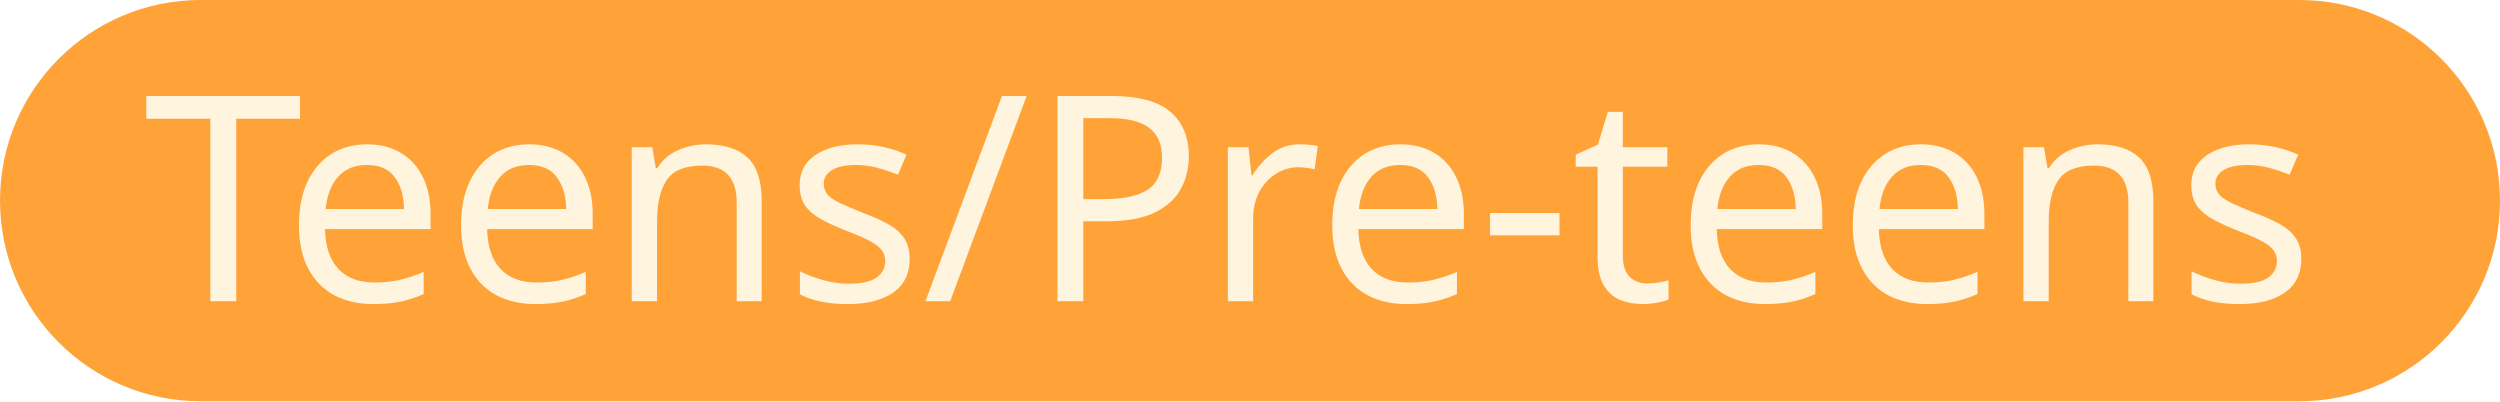
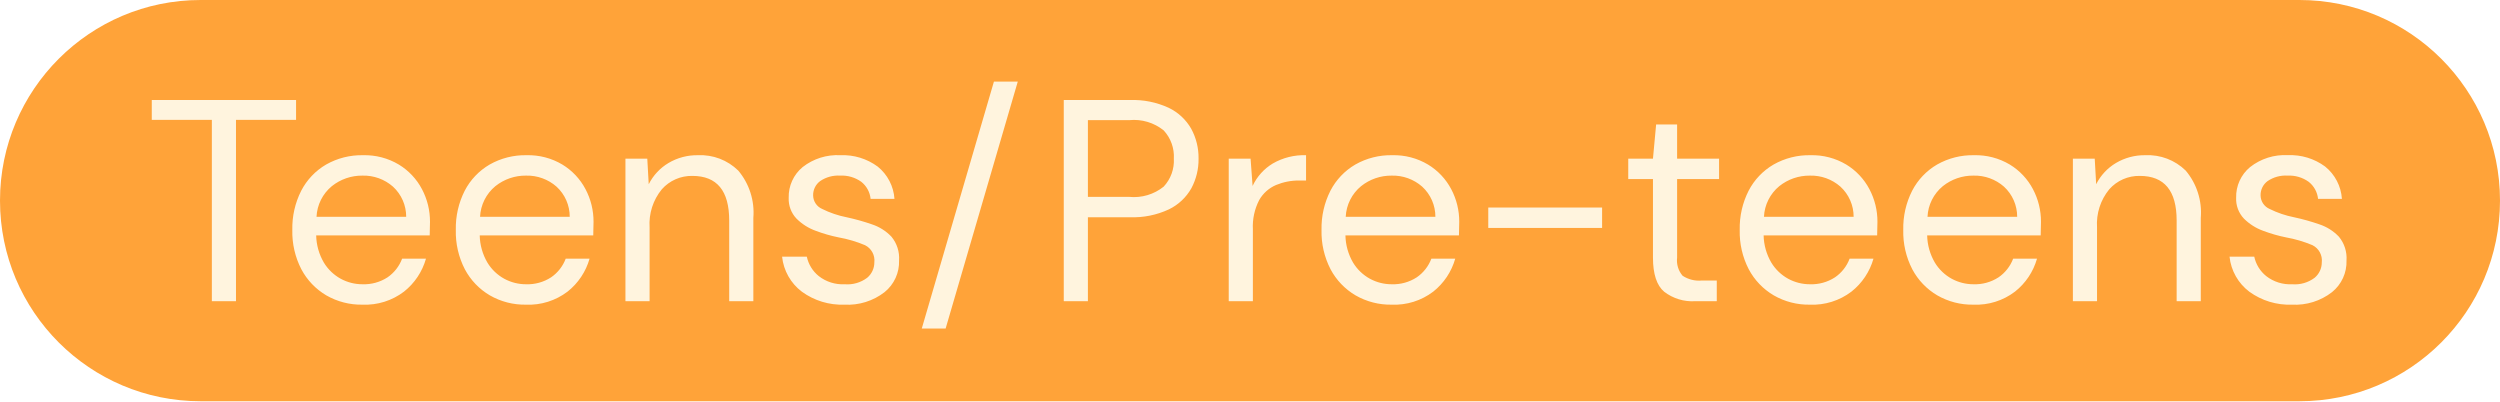
<svg xmlns="http://www.w3.org/2000/svg" width="260.943" height="41.881" viewBox="0 0 260.943 41.881">
  <g id="Group_38" data-name="Group 38" transform="translate(-403 -738)">
    <rect id="Rectangle_31" data-name="Rectangle 31" width="260.943" height="41.881" rx="20.94" transform="translate(403 738)" fill="#ffa339" />
-     <text id="Teens_Pre-teens" data-name="Teens/Pre-teens" transform="translate(417.972 769.44)" fill="#fff4de" font-size="30" font-family="DMSans-Regular, DM Sans">
-       <tspan x="0" y="0">Teens/Pre-teens</tspan>
-     </text>
+     <path id="Path_47" data-name="Path 47" d="M7.14,0V-18.93H.87V-21H15.93v2.07H9.66V0ZM22.86.36a7.289,7.289,0,0,1-3.78-.975A6.922,6.922,0,0,1,16.485-3.33a8.487,8.487,0,0,1-.945-4.11,8.621,8.621,0,0,1,.93-4.095,6.762,6.762,0,0,1,2.595-2.73,7.487,7.487,0,0,1,3.855-.975,6.953,6.953,0,0,1,3.735.975A6.606,6.606,0,0,1,29.07-11.7a7.212,7.212,0,0,1,.84,3.42q0,.33-.015.66t-.015.75H18.03a5.847,5.847,0,0,0,.8,2.835A4.7,4.7,0,0,0,20.6-2.34a4.73,4.73,0,0,0,2.265.57,4.508,4.508,0,0,0,2.61-.72A4.119,4.119,0,0,0,27-4.44h2.49A6.716,6.716,0,0,1,27.195-1,6.693,6.693,0,0,1,22.86.36Zm0-13.47a5.032,5.032,0,0,0-3.195,1.1,4.412,4.412,0,0,0-1.6,3.2h9.36a4.256,4.256,0,0,0-1.38-3.15A4.63,4.63,0,0,0,22.86-13.11ZM39.93.36a7.289,7.289,0,0,1-3.78-.975,6.922,6.922,0,0,1-2.6-2.715,8.487,8.487,0,0,1-.945-4.11,8.621,8.621,0,0,1,.93-4.095,6.762,6.762,0,0,1,2.6-2.73,7.487,7.487,0,0,1,3.855-.975,6.953,6.953,0,0,1,3.735.975A6.606,6.606,0,0,1,46.14-11.7a7.212,7.212,0,0,1,.84,3.42q0,.33-.015.66t-.015.75H35.1a5.847,5.847,0,0,0,.8,2.835,4.7,4.7,0,0,0,1.77,1.695,4.73,4.73,0,0,0,2.265.57,4.508,4.508,0,0,0,2.61-.72,4.119,4.119,0,0,0,1.53-1.95h2.49A6.716,6.716,0,0,1,44.265-1,6.693,6.693,0,0,1,39.93.36Zm0-13.47a5.032,5.032,0,0,0-3.195,1.1,4.412,4.412,0,0,0-1.6,3.2h9.36a4.256,4.256,0,0,0-1.38-3.15A4.63,4.63,0,0,0,39.93-13.11ZM50.31,0V-14.88h2.28l.15,2.67a5.4,5.4,0,0,1,2.07-2.22,5.831,5.831,0,0,1,3.06-.81,5.637,5.637,0,0,1,4.215,1.605A6.8,6.8,0,0,1,63.66-8.7V0H61.14V-8.43q0-4.65-3.84-4.65a4.147,4.147,0,0,0-3.195,1.4A5.685,5.685,0,0,0,52.83-7.71V0ZM73.17.36A7.109,7.109,0,0,1,68.73-.99a5.264,5.264,0,0,1-2.07-3.66h2.58a3.559,3.559,0,0,0,1.245,2.025A4.052,4.052,0,0,0,73.2-1.77a3.424,3.424,0,0,0,2.34-.675,2.09,2.09,0,0,0,.75-1.605,1.782,1.782,0,0,0-.975-1.8,12.978,12.978,0,0,0-2.745-.81,15.473,15.473,0,0,1-2.4-.69,5.452,5.452,0,0,1-2.01-1.275,2.971,2.971,0,0,1-.81-2.175A4.015,4.015,0,0,1,68.805-14,5.867,5.867,0,0,1,72.75-15.24a6.119,6.119,0,0,1,3.885,1.185A4.729,4.729,0,0,1,78.39-10.68H75.9a2.6,2.6,0,0,0-.975-1.785,3.484,3.484,0,0,0-2.205-.645,3.337,3.337,0,0,0-2.085.57,1.807,1.807,0,0,0-.735,1.5,1.558,1.558,0,0,0,.945,1.41,10.145,10.145,0,0,0,2.565.87,22.343,22.343,0,0,1,2.625.735,4.961,4.961,0,0,1,2.04,1.29A3.506,3.506,0,0,1,78.87-4.26,4.065,4.065,0,0,1,77.355-.945,6.277,6.277,0,0,1,73.17.36Zm8.07,2.49,7.53-25.77h2.49L83.73,2.85ZM96.06,0V-21h6.9a8.9,8.9,0,0,1,4.05.81A5.4,5.4,0,0,1,109.365-18a6.326,6.326,0,0,1,.765,3.12,6.365,6.365,0,0,1-.75,3.09,5.39,5.39,0,0,1-2.34,2.2,8.837,8.837,0,0,1-4.08.825H98.58V0Zm2.52-10.89h4.32a4.956,4.956,0,0,0,3.585-1.065,3.953,3.953,0,0,0,1.065-2.925,3.994,3.994,0,0,0-1.065-2.955A4.956,4.956,0,0,0,102.9-18.9H98.58ZM113.28,0V-14.88h2.28l.21,2.85a5.394,5.394,0,0,1,2.1-2.34,6.511,6.511,0,0,1,3.48-.87v2.64h-.69a6.227,6.227,0,0,0-2.43.465,3.69,3.69,0,0,0-1.77,1.575,5.993,5.993,0,0,0-.66,3.06V0Zm17.01.36a7.289,7.289,0,0,1-3.78-.975,6.922,6.922,0,0,1-2.6-2.715,8.487,8.487,0,0,1-.945-4.11,8.621,8.621,0,0,1,.93-4.095,6.762,6.762,0,0,1,2.595-2.73,7.487,7.487,0,0,1,3.855-.975,6.953,6.953,0,0,1,3.735.975A6.606,6.606,0,0,1,136.5-11.7a7.212,7.212,0,0,1,.84,3.42q0,.33-.015.66t-.015.75H125.46a5.847,5.847,0,0,0,.795,2.835,4.7,4.7,0,0,0,1.77,1.695,4.73,4.73,0,0,0,2.265.57,4.508,4.508,0,0,0,2.61-.72,4.119,4.119,0,0,0,1.53-1.95h2.49A6.716,6.716,0,0,1,134.625-1,6.693,6.693,0,0,1,130.29.36Zm0-13.47a5.032,5.032,0,0,0-3.195,1.1,4.412,4.412,0,0,0-1.605,3.2h9.36a4.256,4.256,0,0,0-1.38-3.15A4.63,4.63,0,0,0,130.29-13.11Zm10.08,5.46V-9.78h11.88v2.13ZM161.94,0a4.814,4.814,0,0,1-3.21-.99q-1.17-.99-1.17-3.57v-8.19h-2.58v-2.13h2.58l.33-3.57h2.19v3.57h4.38v2.13h-4.38v8.19a2.474,2.474,0,0,0,.57,1.9,3.107,3.107,0,0,0,2.01.5h1.56V0Zm12,.36a7.289,7.289,0,0,1-3.78-.975,6.922,6.922,0,0,1-2.6-2.715,8.487,8.487,0,0,1-.945-4.11,8.621,8.621,0,0,1,.93-4.095,6.762,6.762,0,0,1,2.6-2.73A7.487,7.487,0,0,1,174-15.24a6.953,6.953,0,0,1,3.735.975A6.606,6.606,0,0,1,180.15-11.7a7.212,7.212,0,0,1,.84,3.42q0,.33-.015.66t-.015.75H169.11a5.847,5.847,0,0,0,.8,2.835,4.7,4.7,0,0,0,1.77,1.695,4.73,4.73,0,0,0,2.265.57,4.508,4.508,0,0,0,2.61-.72,4.119,4.119,0,0,0,1.53-1.95h2.49A6.716,6.716,0,0,1,178.275-1,6.693,6.693,0,0,1,173.94.36Zm0-13.47a5.032,5.032,0,0,0-3.195,1.1,4.412,4.412,0,0,0-1.6,3.2h9.36a4.256,4.256,0,0,0-1.38-3.15A4.63,4.63,0,0,0,173.94-13.11ZM191.01.36a7.289,7.289,0,0,1-3.78-.975,6.922,6.922,0,0,1-2.6-2.715,8.487,8.487,0,0,1-.945-4.11,8.621,8.621,0,0,1,.93-4.095,6.762,6.762,0,0,1,2.6-2.73,7.487,7.487,0,0,1,3.855-.975,6.953,6.953,0,0,1,3.735.975A6.606,6.606,0,0,1,197.22-11.7a7.212,7.212,0,0,1,.84,3.42q0,.33-.015.66t-.015.75H186.18a5.847,5.847,0,0,0,.8,2.835,4.7,4.7,0,0,0,1.77,1.695,4.73,4.73,0,0,0,2.265.57,4.508,4.508,0,0,0,2.61-.72,4.119,4.119,0,0,0,1.53-1.95h2.49A6.716,6.716,0,0,1,195.345-1,6.693,6.693,0,0,1,191.01.36Zm0-13.47a5.032,5.032,0,0,0-3.195,1.1,4.412,4.412,0,0,0-1.6,3.2h9.36a4.256,4.256,0,0,0-1.38-3.15A4.63,4.63,0,0,0,191.01-13.11ZM201.39,0V-14.88h2.28l.15,2.67a5.4,5.4,0,0,1,2.07-2.22,5.831,5.831,0,0,1,3.06-.81,5.637,5.637,0,0,1,4.215,1.605A6.8,6.8,0,0,1,214.74-8.7V0h-2.52V-8.43q0-4.65-3.84-4.65a4.147,4.147,0,0,0-3.195,1.4A5.685,5.685,0,0,0,203.91-7.71V0Zm22.86.36a7.109,7.109,0,0,1-4.44-1.35,5.264,5.264,0,0,1-2.07-3.66h2.58a3.559,3.559,0,0,0,1.245,2.025,4.052,4.052,0,0,0,2.715.855,3.424,3.424,0,0,0,2.34-.675,2.09,2.09,0,0,0,.75-1.605,1.782,1.782,0,0,0-.975-1.8,12.977,12.977,0,0,0-2.745-.81,15.472,15.472,0,0,1-2.4-.69,5.452,5.452,0,0,1-2.01-1.275,2.971,2.971,0,0,1-.81-2.175,4.015,4.015,0,0,1,1.455-3.2,5.867,5.867,0,0,1,3.945-1.245,6.119,6.119,0,0,1,3.885,1.185,4.729,4.729,0,0,1,1.755,3.375h-2.49A2.6,2.6,0,0,0,226-12.465a3.484,3.484,0,0,0-2.2-.645,3.337,3.337,0,0,0-2.085.57,1.807,1.807,0,0,0-.735,1.5,1.558,1.558,0,0,0,.945,1.41,10.145,10.145,0,0,0,2.565.87,22.343,22.343,0,0,1,2.625.735,4.961,4.961,0,0,1,2.04,1.29,3.506,3.506,0,0,1,.795,2.475,4.065,4.065,0,0,1-1.515,3.315A6.277,6.277,0,0,1,224.25.36Z" transform="translate(417.972 769.44)" fill="#fff4de" />
  </g>
</svg>
